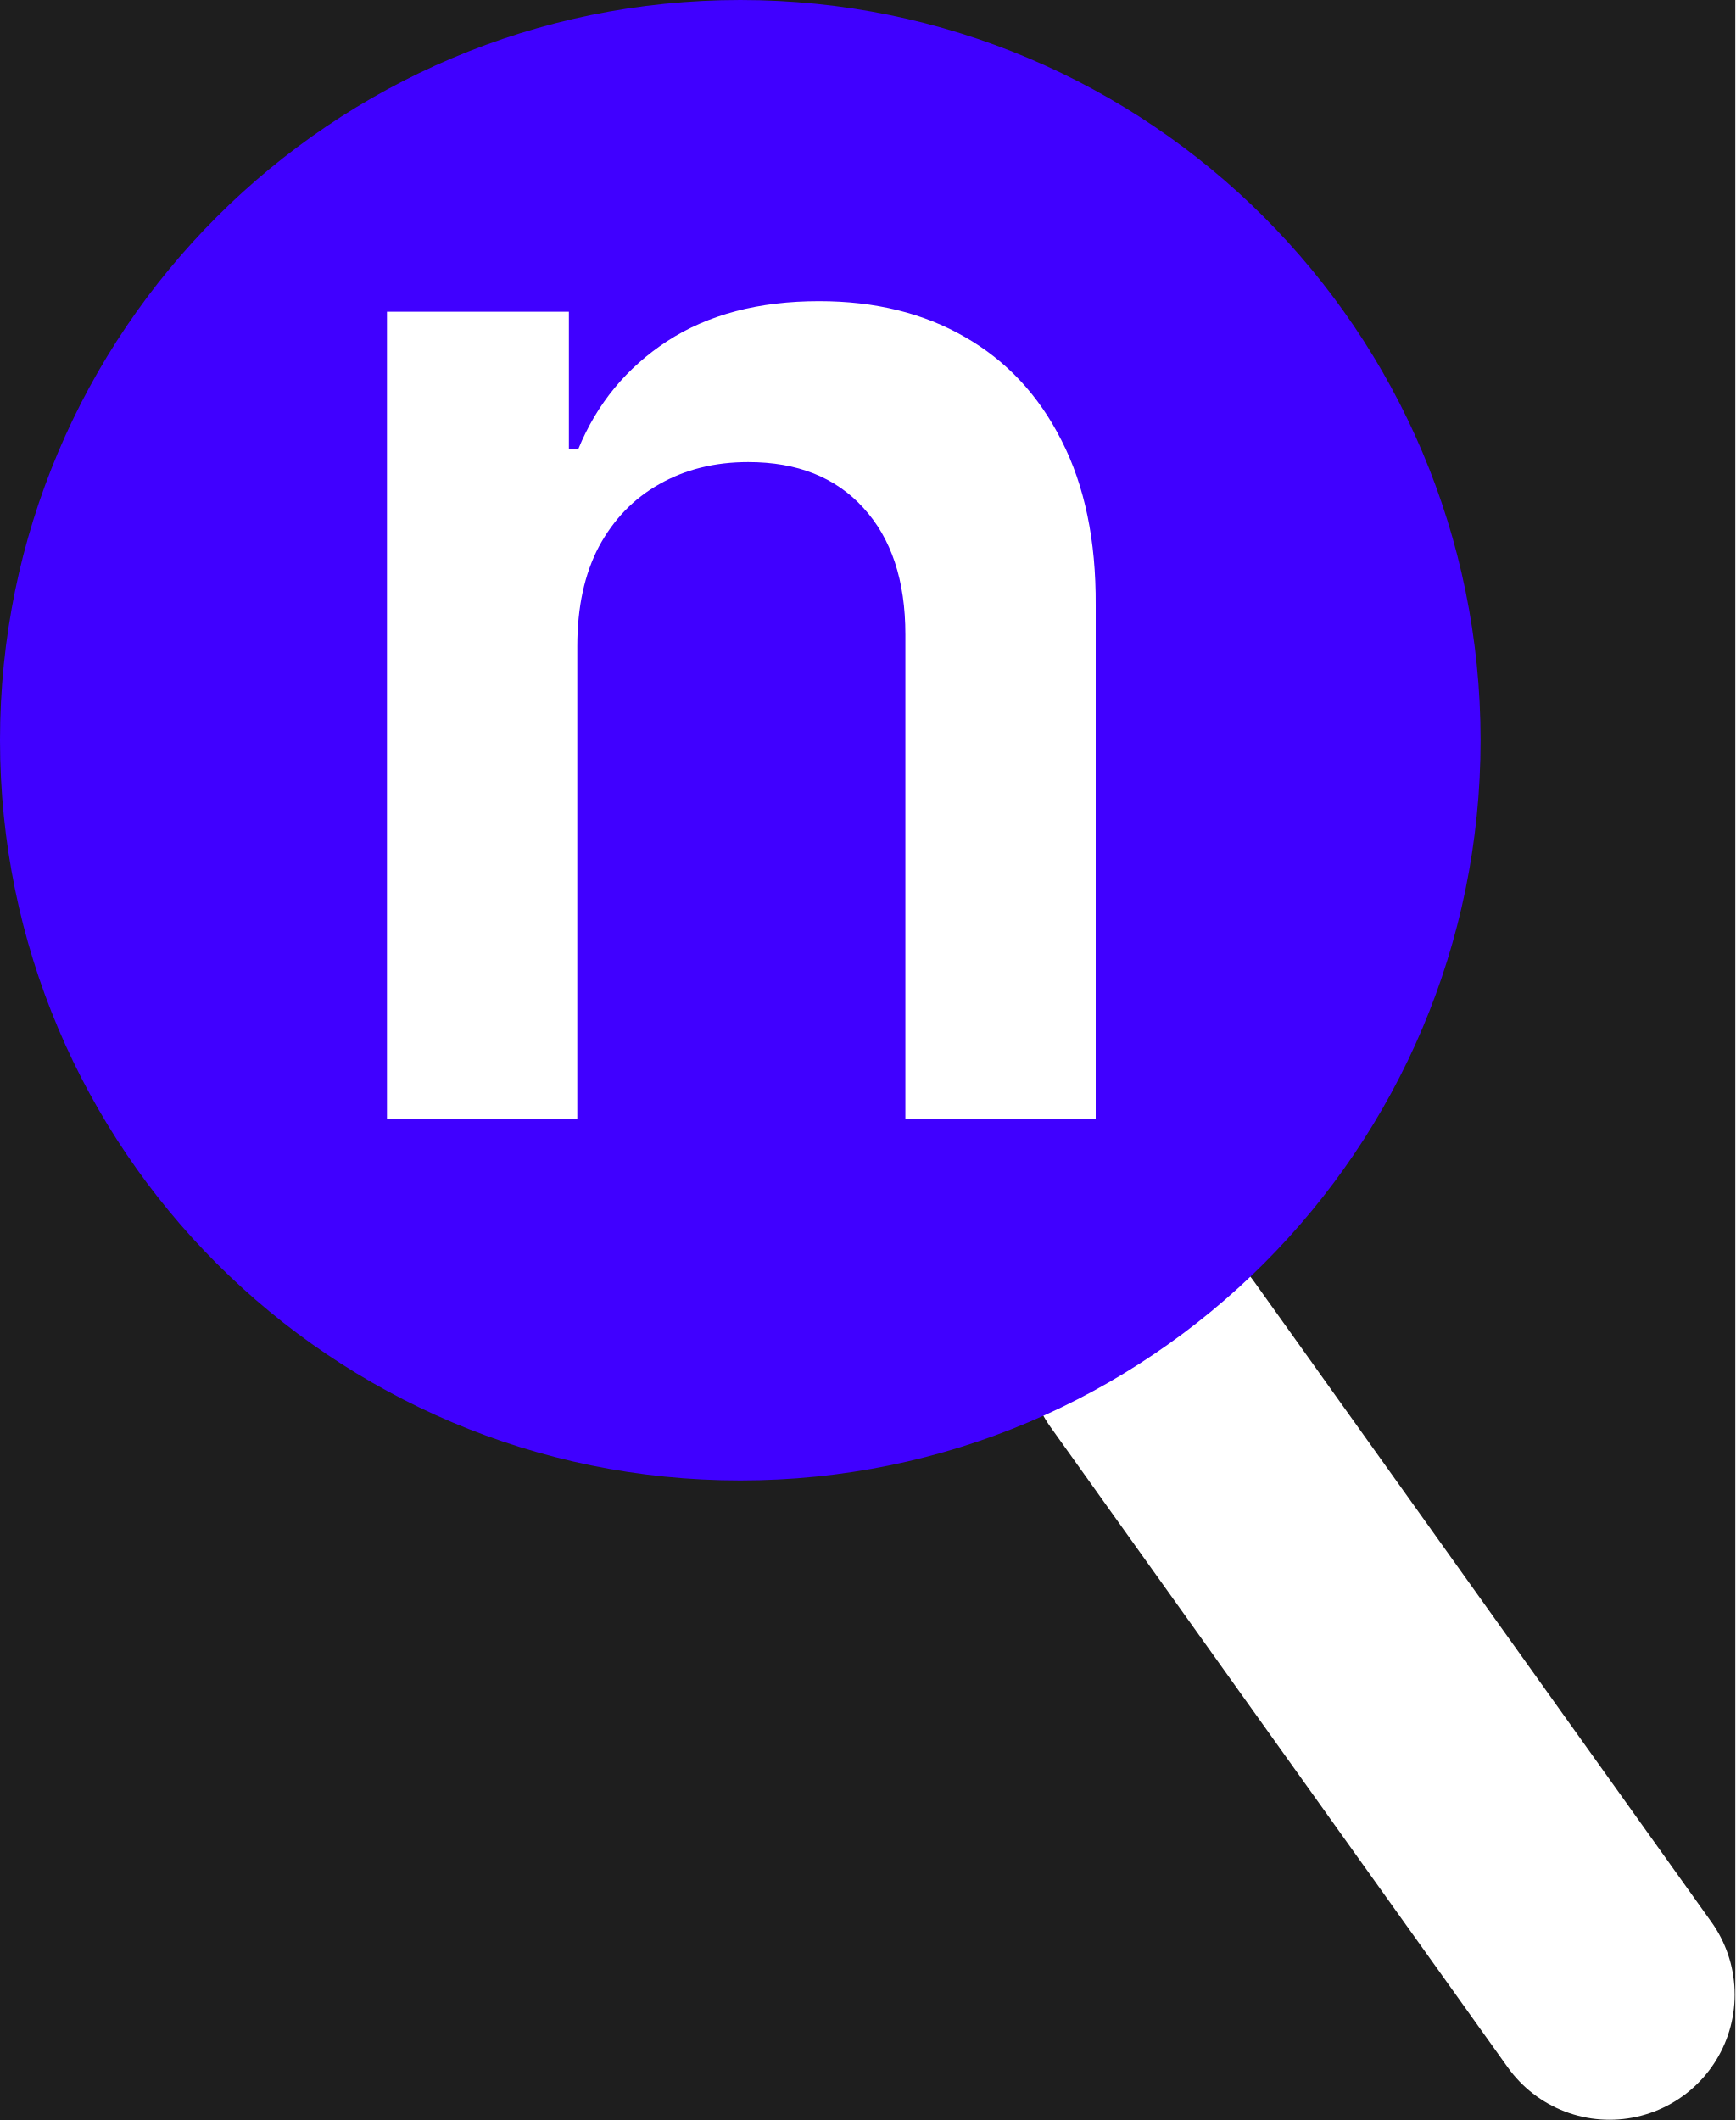
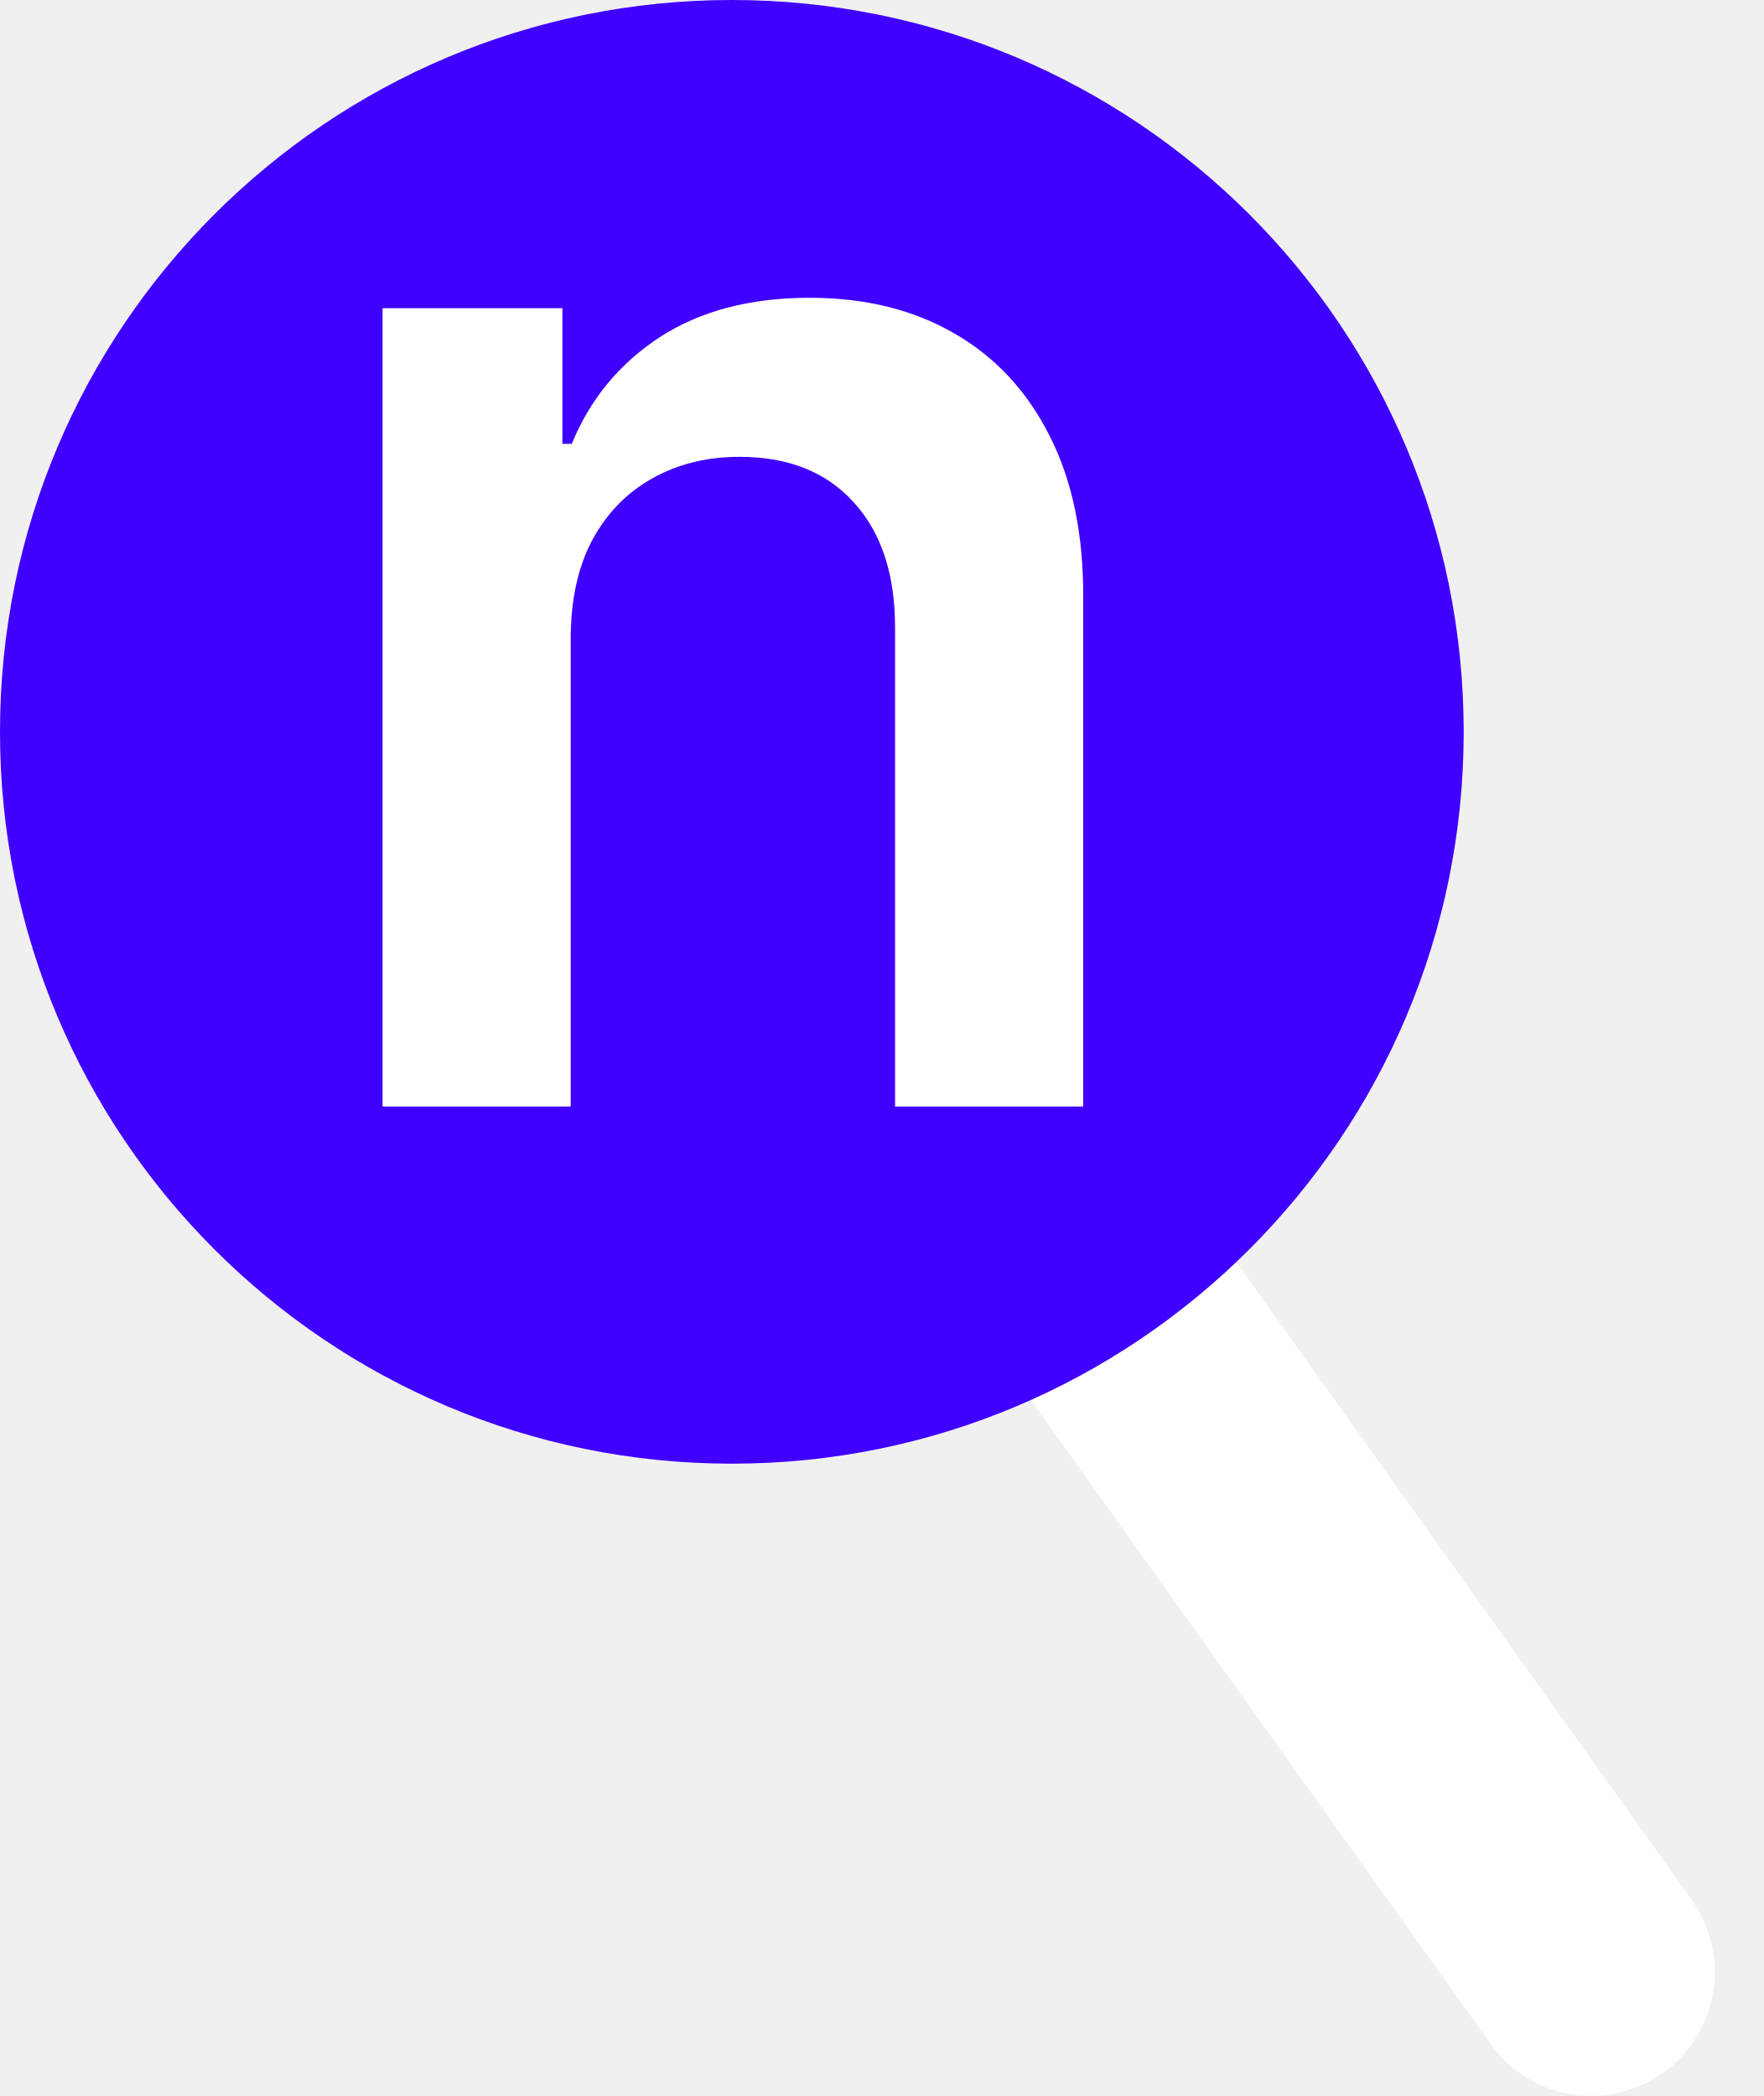
- <svg xmlns="http://www.w3.org/2000/svg" width="1172" height="1432" viewBox="0 0 1172 1432" fill="none">
-   <rect width="1172" height="1432" fill="#1E1E1E" />
+ <svg xmlns="http://www.w3.org/2000/svg" width="1205" height="1432" viewBox="0 0 1205 1432" fill="none">
  <path d="M1087.13 1347.33L778.335 914.872" stroke-width="169" stroke-linecap="round" stroke="white" />
  <circle cx="500" cy="500" r="500" fill="#4000FF" />
  <path d="M389.915 436.398V756H261.364V210.545H384.233V303.23H390.625C403.172 272.69 423.177 248.424 450.639 230.432C478.338 212.439 512.547 203.443 553.267 203.443C590.909 203.443 623.698 211.492 651.634 227.591C679.806 243.689 701.586 267.009 716.974 297.548C732.599 328.088 740.294 365.138 740.057 408.699V756H611.506V428.585C611.506 392.127 602.036 363.599 583.097 343.003C564.394 322.406 538.471 312.108 505.327 312.108C482.836 312.108 462.831 317.08 445.312 327.023C428.03 336.729 414.418 350.815 404.474 369.281C394.768 387.747 389.915 410.119 389.915 436.398Z" fill="white" />
</svg>
